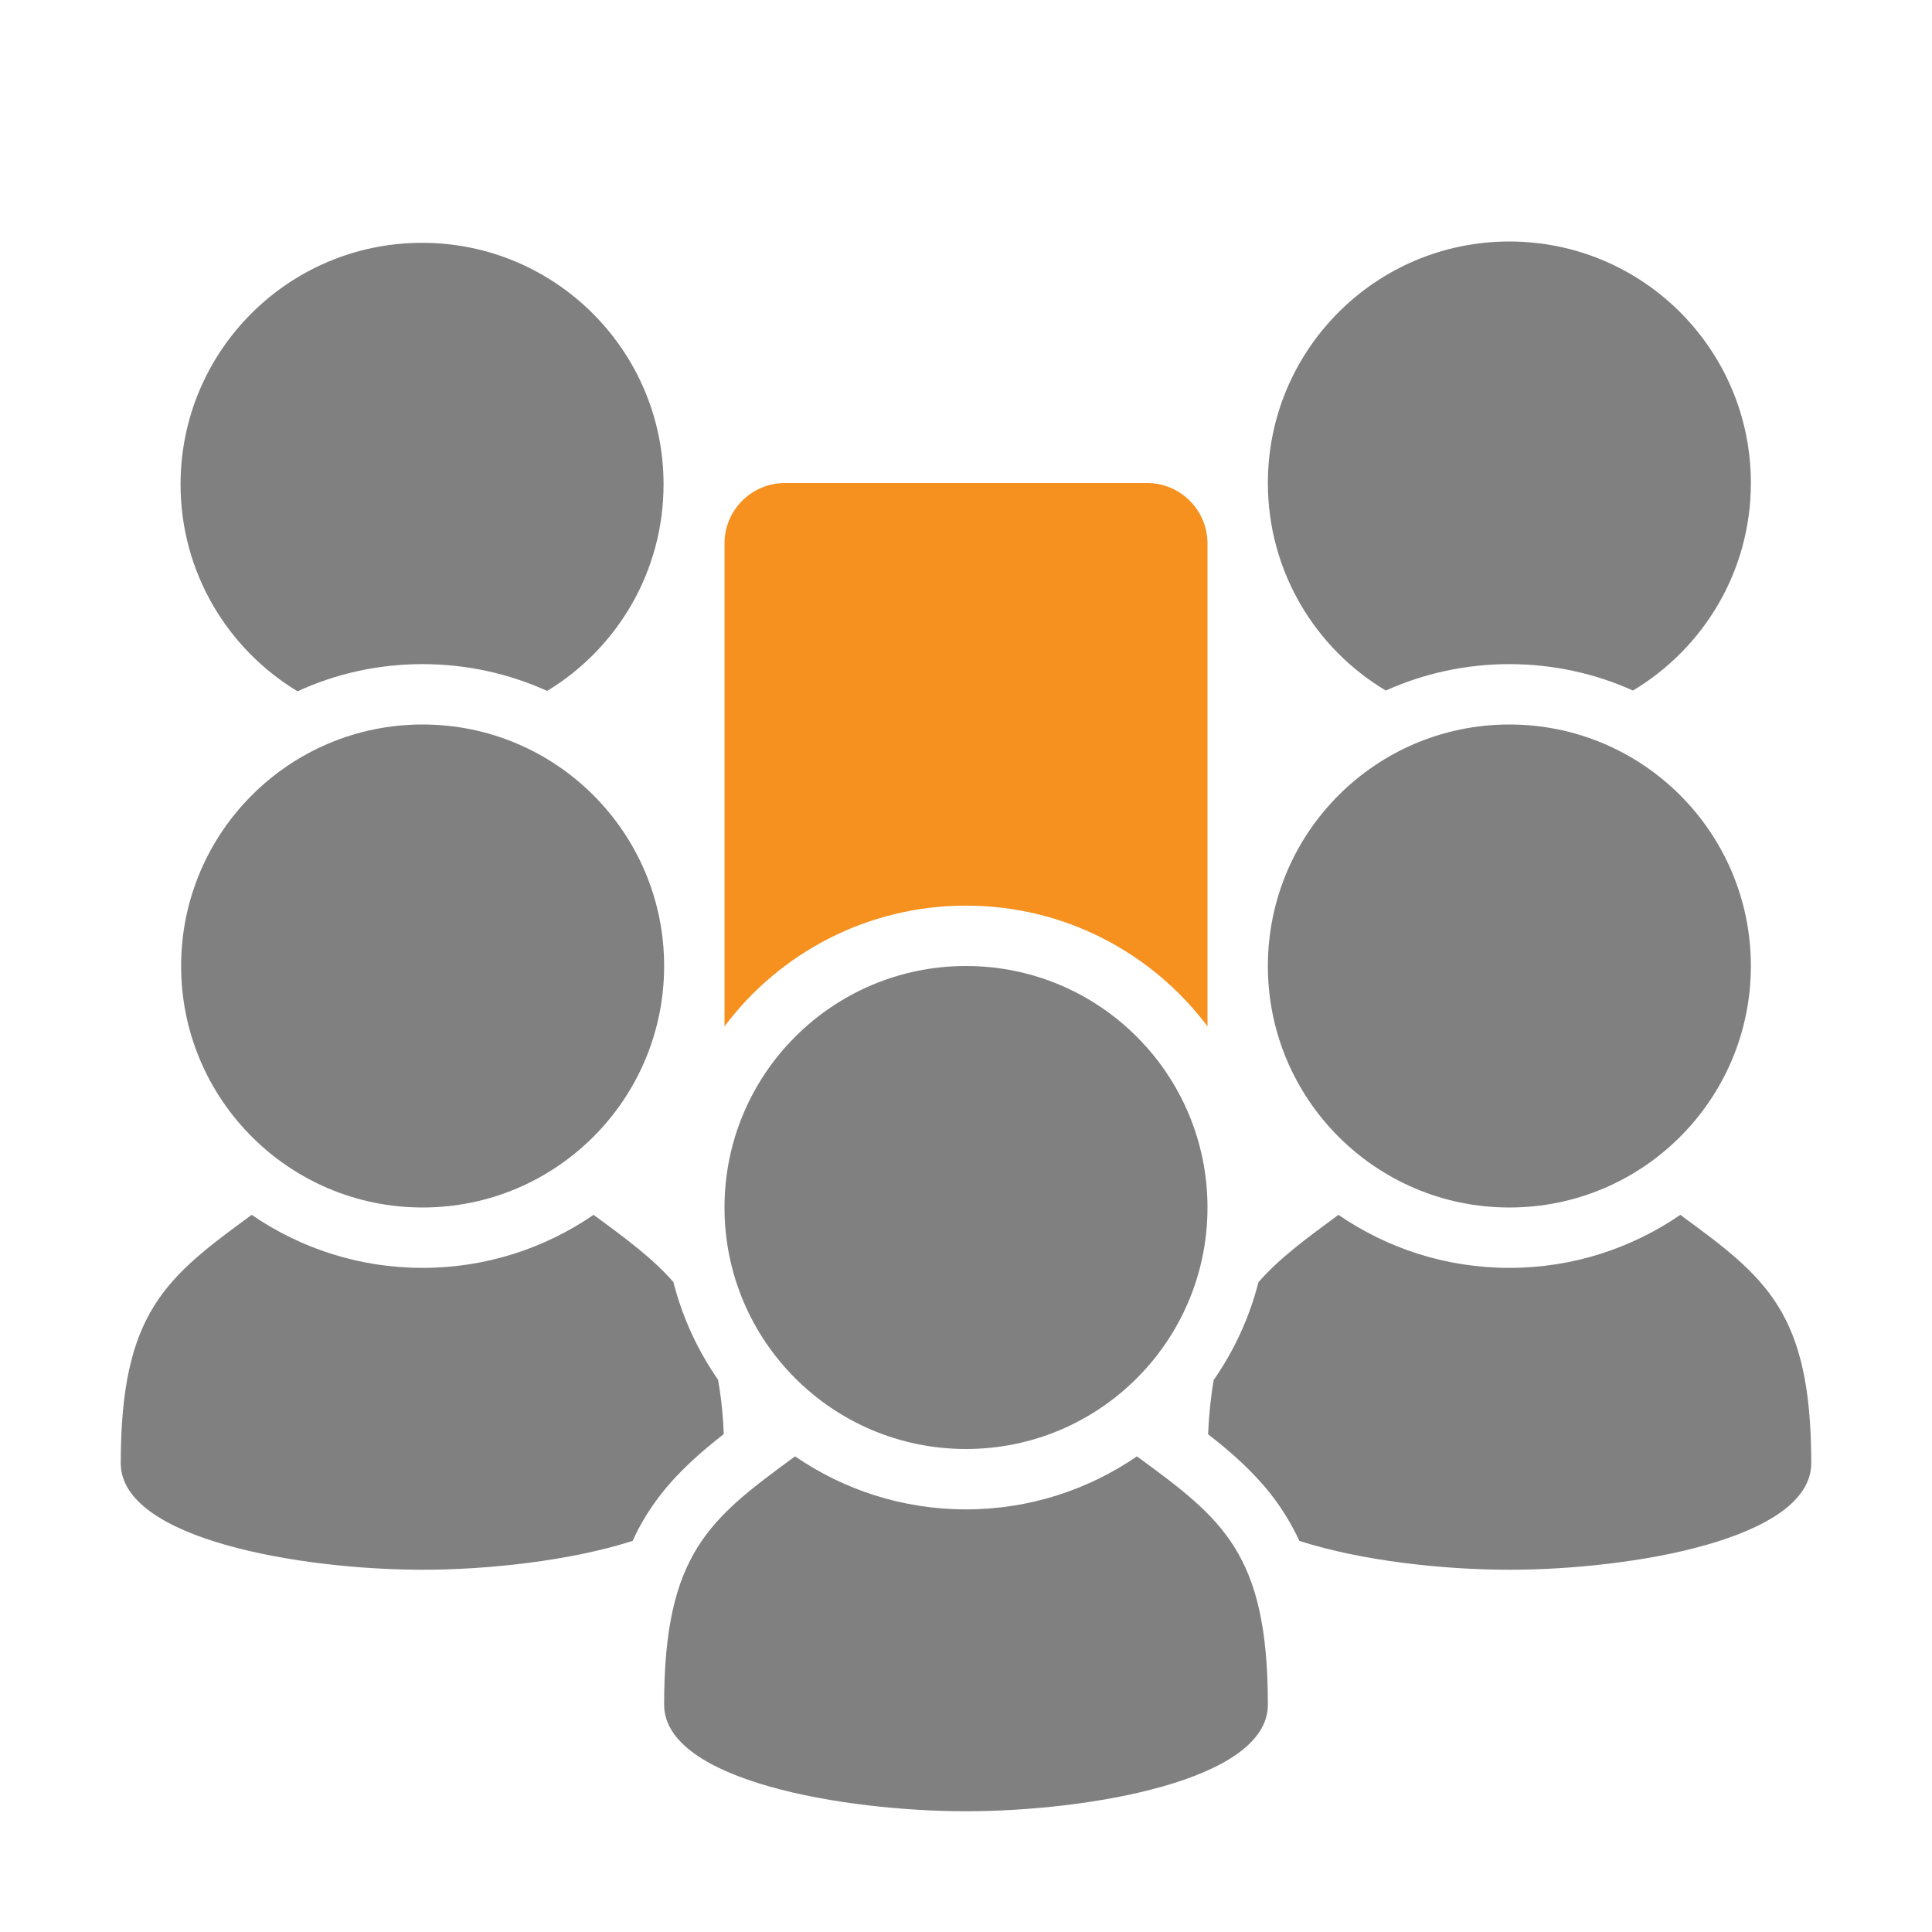
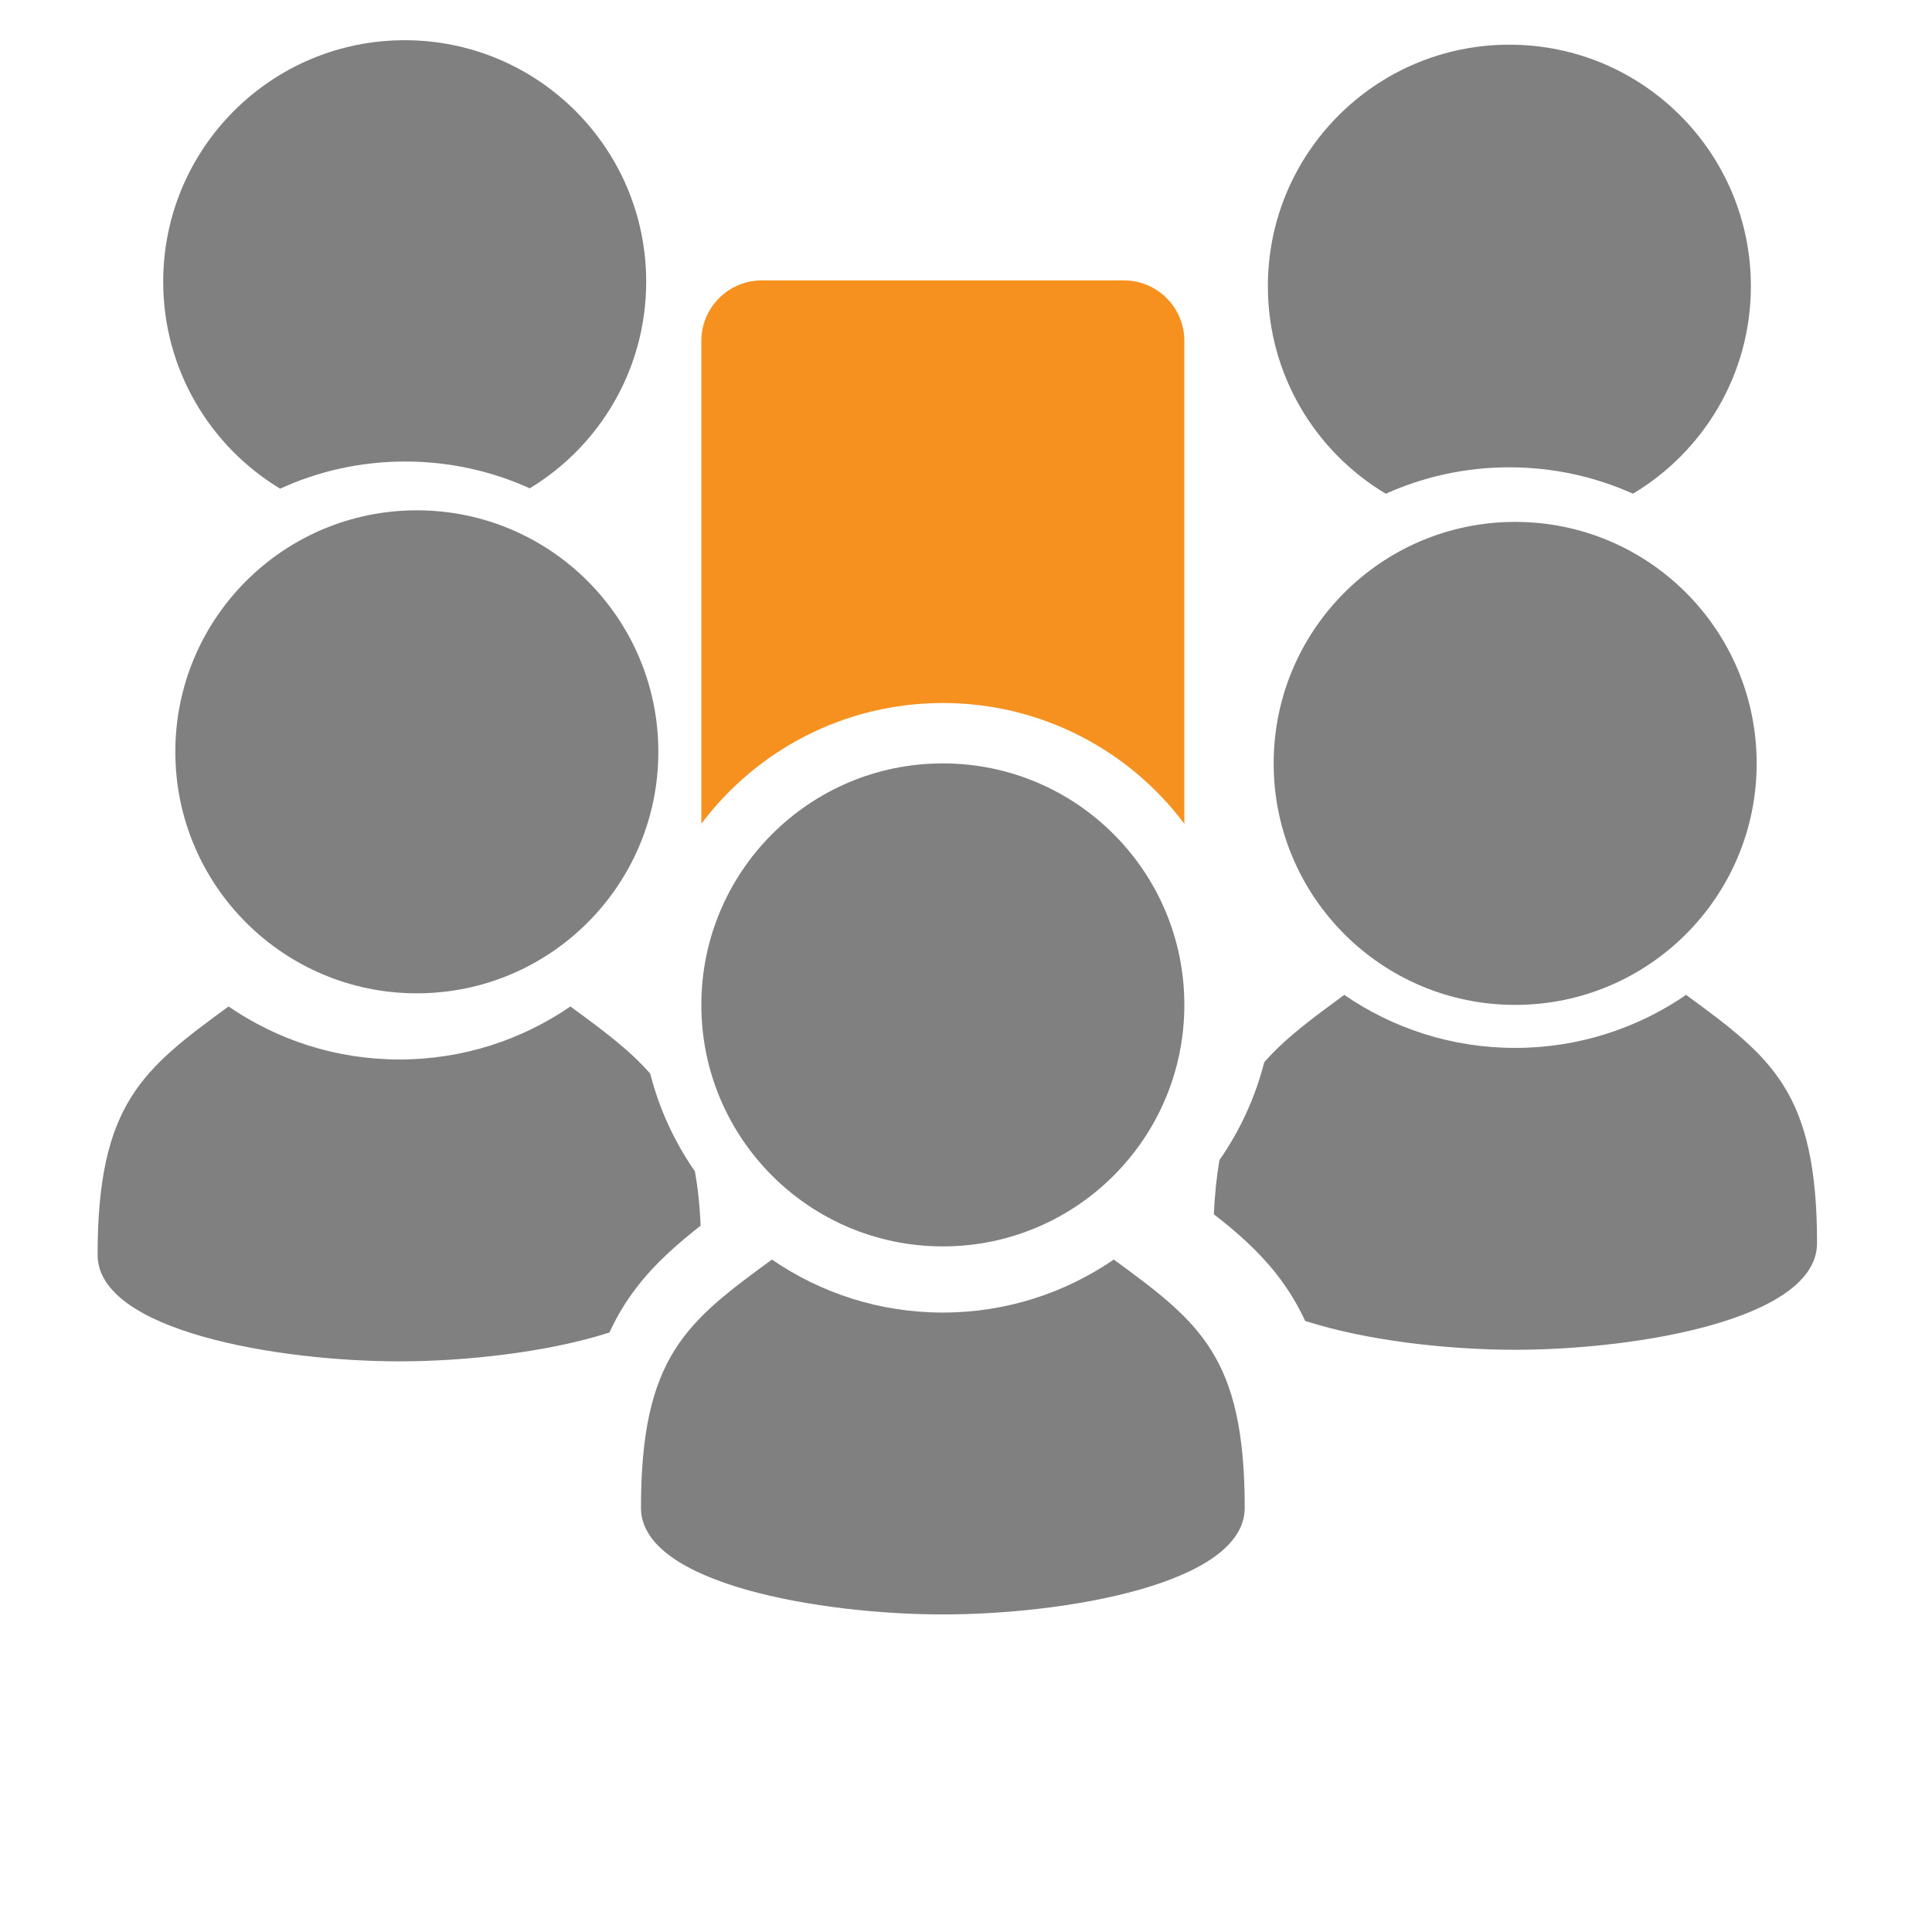
<svg xmlns="http://www.w3.org/2000/svg" xml:space="preserve" width="1024px" height="1024px" shape-rendering="geometricPrecision" text-rendering="geometricPrecision" image-rendering="optimizeQuality" fill-rule="evenodd" clip-rule="evenodd" viewBox="0 0 10240 10240" id="svg5851" version="1.1">
  <defs id="defs5868" />
-   <path id="curve8" fill="#A1C057" d="M4160 2560l1920 0c176,0 320,144 320,320l0 2560c-292,-389 -757,-640 -1280,-640 -523,0 -988,251 -1280,640l0 -2560c0,-176 144,-320 320,-320z" style="fill:#f6911f;fill-opacity:1" />
-   <path id="curve7" fill="#252525" d="M8000 1280c707,0 1280,573 1280,1280 0,468 -251,876 -625,1100 -200,-90 -422,-140 -655,-140 -233,0 -455,50 -655,140 -374,-223 -625,-632 -625,-1100 0,-707 573,-1280 1280,-1280z" style="fill:#808080;fill-opacity:1" />
-   <path id="curve6" fill="#252525" d="M9600 7755c0,405 -960,565 -1600,565 -345,0 -782,-46 -1113,-153 -40,-86 -90,-169 -151,-247 -96,-122 -211,-224 -333,-318 5,-108 15,-203 30,-288 108,-155 189,-330 237,-518 110,-126 251,-230 424,-357 258,177 569,281 906,281 336,0 648,-104 906,-281 453,332 694,513 694,1316z" style="fill:#808080;fill-opacity:1" />
-   <path id="curve5" fill="#252525" d="M8000 3840c707,0 1280,573 1280,1280 0,707 -573,1280 -1280,1280 -707,0 -1280,-573 -1280,-1280 0,-707 573,-1280 1280,-1280z" style="fill:#808080;fill-opacity:1" />
-   <path id="curve4" fill="#252525" d="M2237 1287c707,0 1280,573 1280,1280 0,464 -247,871 -617,1095 -201,-91 -425,-142 -660,-142 -237,0 -461,51 -663,144 -371,-224 -620,-631 -620,-1097 0,-707 573,-1280 1280,-1280z" style="fill:#808080;fill-opacity:1" />
-   <path id="curve3" fill="#252525" d="M3353 8167c-330,106 -768,153 -1113,153 -640,0 -1600,-160 -1600,-565 0,-802 242,-985 694,-1316 258,177 569,281 906,281 336,0 648,-104 906,-281 172,126 314,231 423,356 48,188 129,363 237,518 15,85 26,180 30,288 -121,95 -237,196 -332,318 -62,79 -112,162 -151,248z" style="fill:#808080;fill-opacity:1" />
-   <path id="curve2" fill="#252525" d="M2240 3840c707,0 1280,573 1280,1280 0,707 -573,1280 -1280,1280 -707,0 -1280,-573 -1280,-1280 0,-707 573,-1280 1280,-1280z" style="fill:#808080;fill-opacity:1" />
-   <path id="curve1" fill="#252525" d="M6720 9035c0,405 -960,565 -1600,565 -640,0 -1600,-160 -1600,-565 0,-802 242,-985 694,-1316 258,177 569,281 906,281 336,0 648,-104 906,-281 453,332 694,513 694,1316z" style="fill:#808080;fill-opacity:1" />
-   <path id="curve0" fill="#252525" d="M5120 5120c707,0 1280,573 1280,1280 0,707 -573,1280 -1280,1280 -707,0 -1280,-573 -1280,-1280 0,-707 573,-1280 1280,-1280z" style="fill:#808080;fill-opacity:1" />
+   <path id="curve8" d="m 4037.275,1486.157 1920,0 c 176,0 320,144 320,320 l 0,2560 c -292,-389 -757,-640 -1280,-640 -523,0 -988,251 -1280,640 l 0,-2560 c 0,-176 144,-320 320,-320 z" style="fill:#f6911f;fill-opacity:1" />
+   <path id="curve7" d="m 8000,236.838 c 707,0 1280,573 1280,1280 0,468 -251,876 -625,1100 -200,-90 -422,-140 -655,-140 -233,0 -455,50 -655,140 -374,-223 -625,-632 -625,-1100 0,-707 573,-1280 1280,-1280 z" style="fill:#808080;fill-opacity:1" />
+   <path id="curve6" d="m 9630.681,6589.113 c 0,405 -960,565 -1600,565 -345,0 -782,-46 -1113,-153 -40,-86 -90,-169 -151,-247 -96,-122 -211,-224 -333,-318 5,-108 15,-203 30,-288 108,-155 189,-330 237,-518 110,-126 251,-230 424,-357 258,177 569,281 906,281 336,0 648,-104 906,-281 453,332 694,513 694,1316 z" style="fill:#808080;fill-opacity:1" />
+   <path id="curve5" d="m 8030.681,2766.157 c 707,0 1280,573 1280,1280 0,707 -573,1280 -1280,1280 -707,0 -1280,-573 -1280,-1280 0,-707 573,-1280 1280,-1280 z" style="fill:#808080;fill-opacity:1" />
+   <path id="curve4" d="m 2144.956,213.156 c 707,0 1280,573 1280,1280 0,464 -247,871 -617,1095 -201,-91 -425,-142 -660,-142 -237,0 -461,51 -663,144 -371,-224 -620,-631 -620,-1097 0,-707 573,-1280 1280,-1280 z" style="fill:#808080;fill-opacity:1" />
+   <path id="curve3" d="m 3230.275,7062.475 c -330,106 -768,153 -1113,153 -640,0 -1600,-160 -1600,-565 0,-802 242,-985 694,-1316 258,177 569,281 906,281 336,0 648,-104 906,-281 172,126 314,231 423,356 48,188 129,363 237,518 15,85 26,180 30,288 -121,95 -237,196 -332,318 -62,79 -112,162 -151,248 z" style="fill:#808080;fill-opacity:1" />
+   <path id="curve2" d="m 2209.319,2704.794 c 707,0 1280,573 1280,1280 0,707 -573,1280 -1280,1280 -707,0 -1280,-573 -1280,-1280 0,-707 573,-1280 1280,-1280 z" style="fill:#808080;fill-opacity:1" />
+   <path id="curve1" d="m 6597.275,7991.838 c 0,405 -960,565 -1600,565 -640,0 -1600,-160 -1600,-565 0,-802 242,-985 694,-1316 258,177 569,281 906,281 336,0 648,-104 906,-281 453,332 694,513 694,1316 z" style="fill:#808080;fill-opacity:1" />
+   <path id="curve0" d="m 4997.275,4046.157 c 707,0 1280,573 1280,1280 0,707 -573,1280 -1280,1280 -707,0 -1280,-573 -1280,-1280 0,-707 573,-1280 1280,-1280 z" style="fill:#808080;fill-opacity:1" />
</svg>
